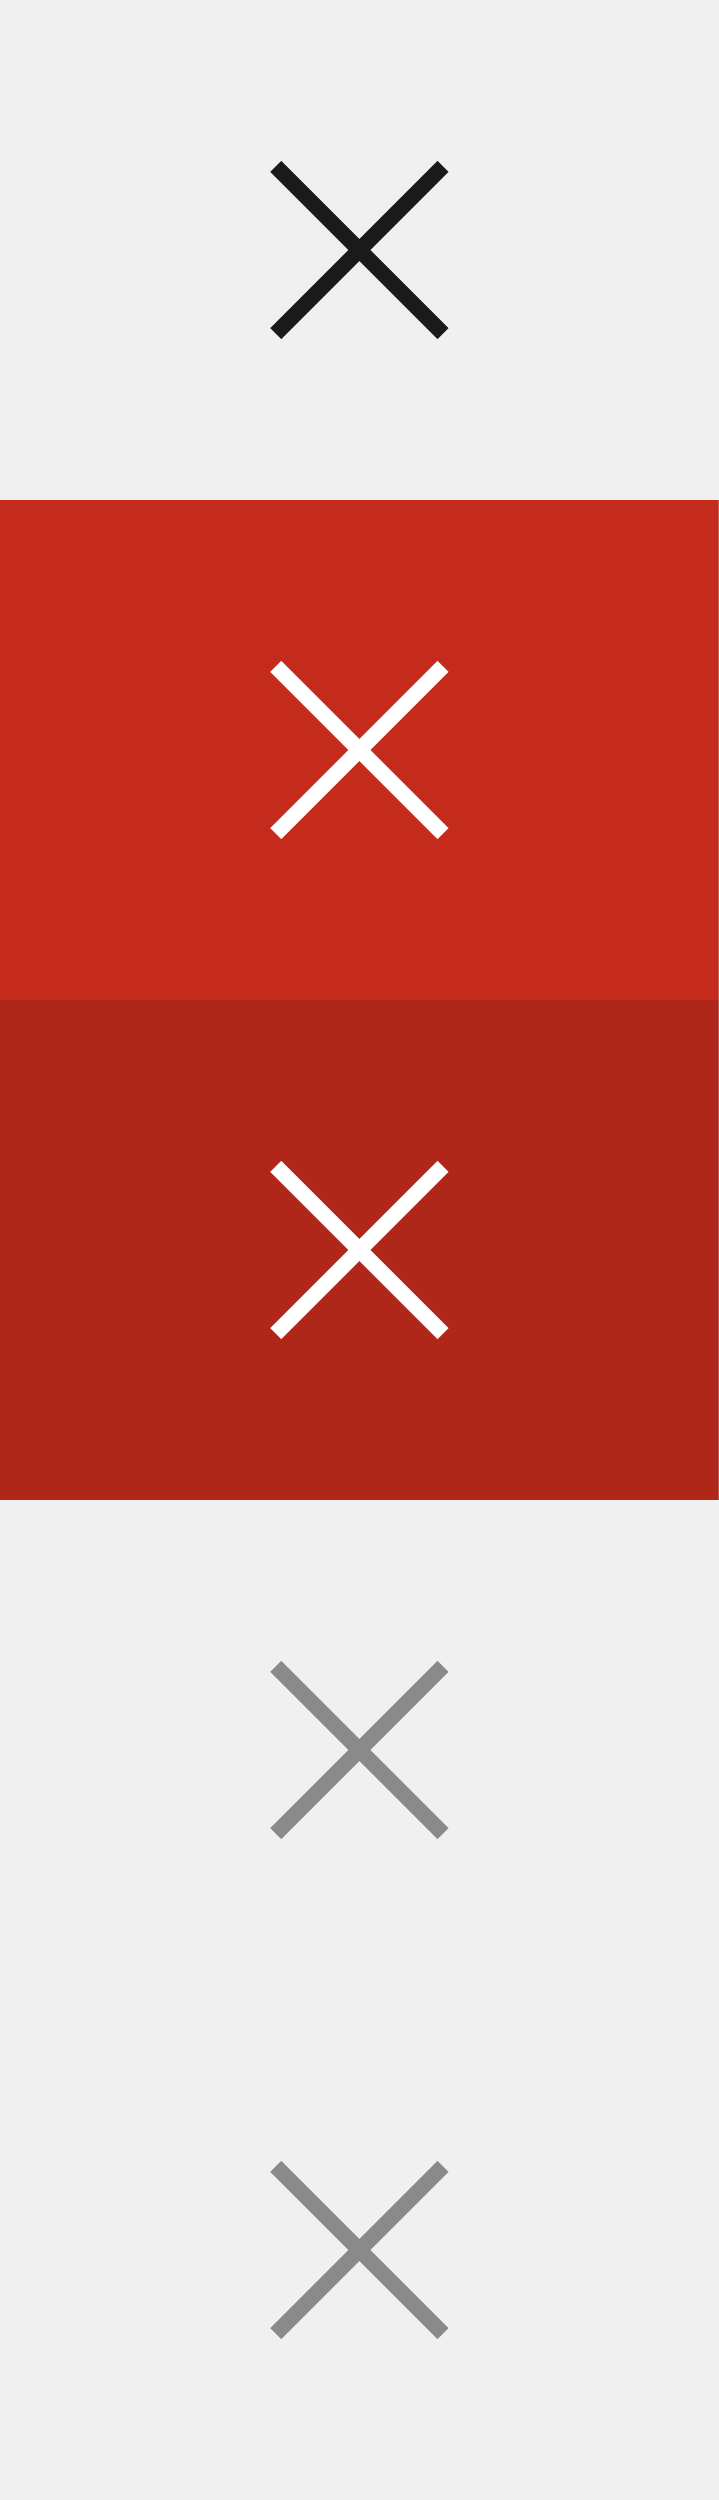
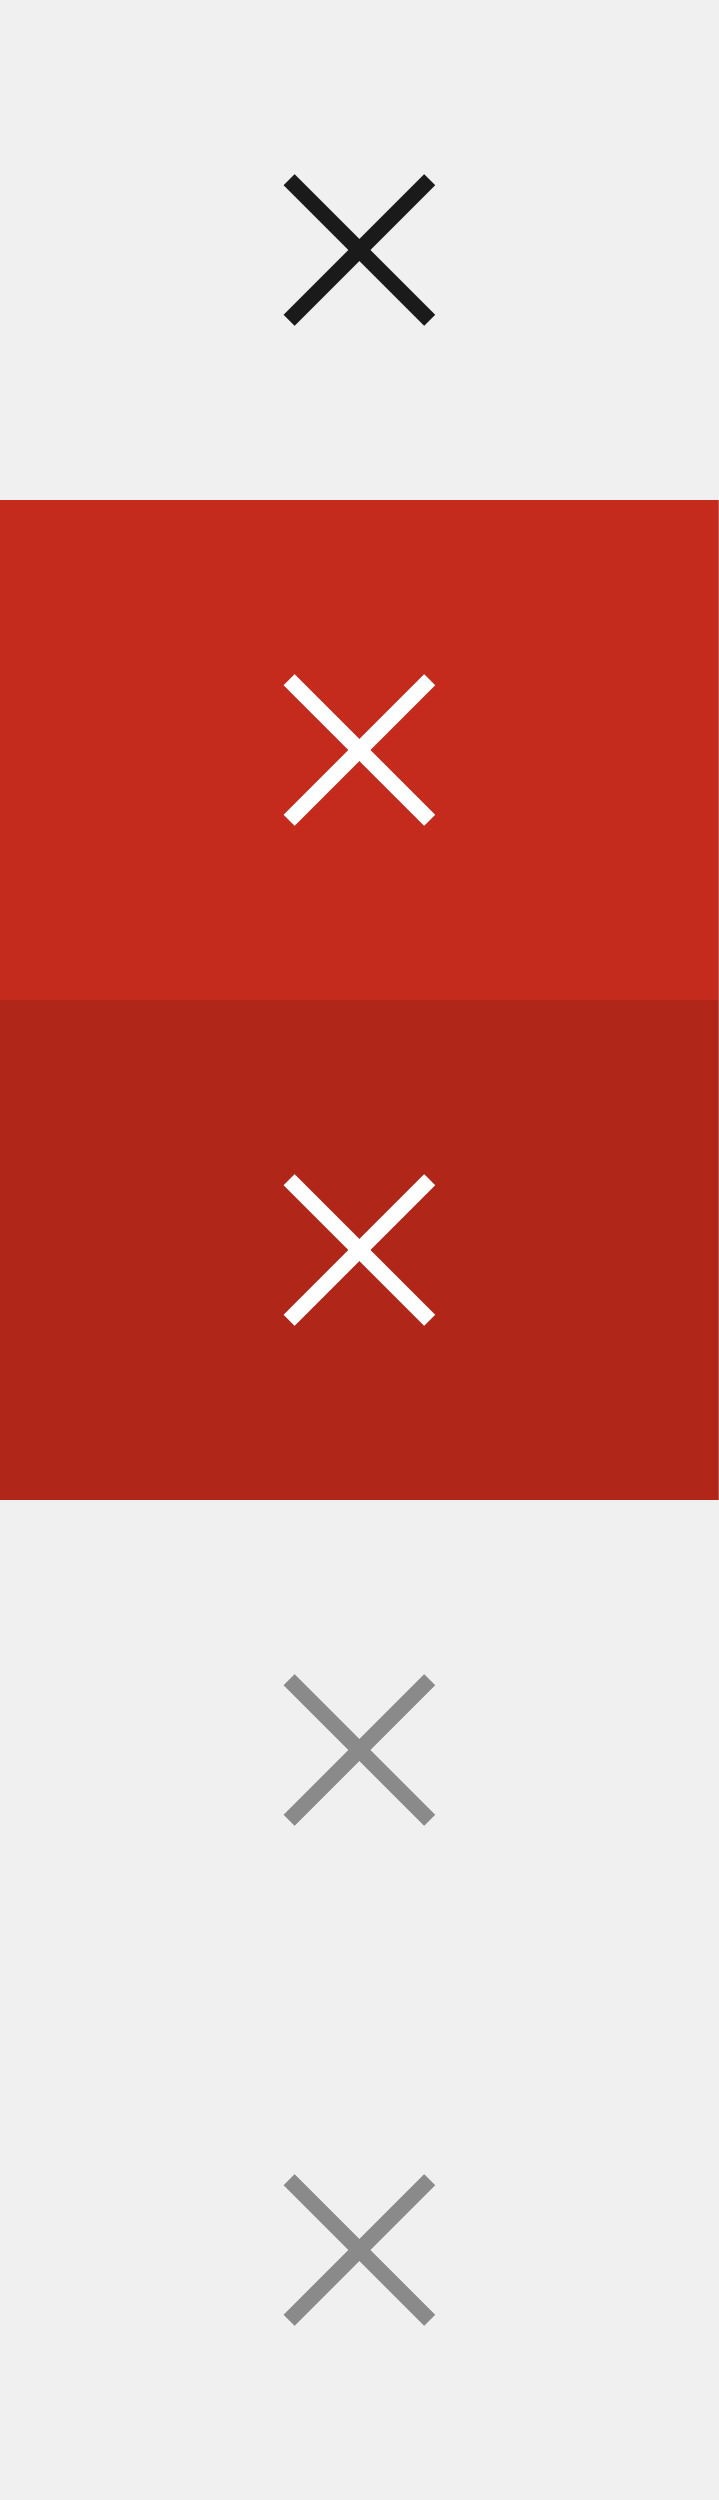
<svg xmlns="http://www.w3.org/2000/svg" width="46" height="160" viewBox="0 0 46 160">
  <g id="active-center" transform="translate(0,0)">
    <rect x="0" y="0" width="46" height="32" fill="#000000" fill-opacity="0" />
-     <line x1="18.0" y1="11.0" x2="28.0" y2="21.0" stroke="#1a1a1a" stroke-width="1" fill="none" stroke-linecap="square" />
-     <line x1="28.0" y1="11.0" x2="18.0" y2="21.0" stroke="#1a1a1a" stroke-width="1" fill="none" stroke-linecap="square" />
+     <line x1="18.5" y1="11.5" x2="27.5" y2="20.5" stroke="#1a1a1a" stroke-width="1" fill="none" stroke-linecap="butt" stroke-linejoin="miter" />
+     <line x1="27.5" y1="11.5" x2="18.5" y2="20.5" stroke="#1a1a1a" stroke-width="1" fill="none" stroke-linecap="butt" stroke-linejoin="miter" />
  </g>
  <g id="hover-center" transform="translate(0,32)">
    <rect x="0" y="0" width="46" height="32" fill="#000000" fill-opacity="0" />
    <rect x="0" y="0" width="46" height="32" fill="#c42b1c" />
-     <line x1="18.0" y1="11.0" x2="28.0" y2="21.0" stroke="#ffffff" stroke-width="1" fill="none" stroke-linecap="square" />
-     <line x1="28.0" y1="11.0" x2="18.0" y2="21.0" stroke="#ffffff" stroke-width="1" fill="none" stroke-linecap="square" />
+     <line x1="18.5" y1="11.5" x2="27.5" y2="20.5" stroke="#ffffff" stroke-width="1" fill="none" stroke-linecap="butt" stroke-linejoin="miter" />
+     <line x1="27.5" y1="11.5" x2="18.5" y2="20.5" stroke="#ffffff" stroke-width="1" fill="none" stroke-linecap="butt" stroke-linejoin="miter" />
  </g>
  <g id="pressed-center" transform="translate(0,64)">
    <rect x="0" y="0" width="46" height="32" fill="#000000" fill-opacity="0" />
    <rect x="0" y="0" width="46" height="32" fill="#b0271a" />
-     <line x1="18.0" y1="11.0" x2="28.0" y2="21.0" stroke="#ffffff" stroke-width="1" fill="none" stroke-linecap="square" />
-     <line x1="28.0" y1="11.0" x2="18.0" y2="21.0" stroke="#ffffff" stroke-width="1" fill="none" stroke-linecap="square" />
+     <line x1="18.5" y1="11.5" x2="27.5" y2="20.5" stroke="#ffffff" stroke-width="1" fill="none" stroke-linecap="butt" stroke-linejoin="miter" />
+     <line x1="27.5" y1="11.5" x2="18.5" y2="20.5" stroke="#ffffff" stroke-width="1" fill="none" stroke-linecap="butt" stroke-linejoin="miter" />
  </g>
  <g id="deactivated-center" transform="translate(0,96)">
    <rect x="0" y="0" width="46" height="32" fill="#000000" fill-opacity="0" />
-     <line x1="18.0" y1="11.0" x2="28.0" y2="21.0" stroke="#8a8a8a" stroke-width="1" fill="none" stroke-linecap="square" />
-     <line x1="28.0" y1="11.0" x2="18.0" y2="21.0" stroke="#8a8a8a" stroke-width="1" fill="none" stroke-linecap="square" />
+     <line x1="18.5" y1="11.5" x2="27.5" y2="20.5" stroke="#8a8a8a" stroke-width="1" fill="none" stroke-linecap="butt" stroke-linejoin="miter" />
+     <line x1="27.5" y1="11.5" x2="18.5" y2="20.5" stroke="#8a8a8a" stroke-width="1" fill="none" stroke-linecap="butt" stroke-linejoin="miter" />
  </g>
  <g id="inactive-center" transform="translate(0,128)">
    <rect x="0" y="0" width="46" height="32" fill="#000000" fill-opacity="0" />
-     <line x1="18.0" y1="11.0" x2="28.0" y2="21.0" stroke="#8a8a8a" stroke-width="1" fill="none" stroke-linecap="square" />
-     <line x1="28.0" y1="11.0" x2="18.0" y2="21.0" stroke="#8a8a8a" stroke-width="1" fill="none" stroke-linecap="square" />
+     <line x1="18.5" y1="11.5" x2="27.5" y2="20.5" stroke="#8a8a8a" stroke-width="1" fill="none" stroke-linecap="butt" stroke-linejoin="miter" />
+     <line x1="27.5" y1="11.5" x2="18.5" y2="20.5" stroke="#8a8a8a" stroke-width="1" fill="none" stroke-linecap="butt" stroke-linejoin="miter" />
  </g>
</svg>
